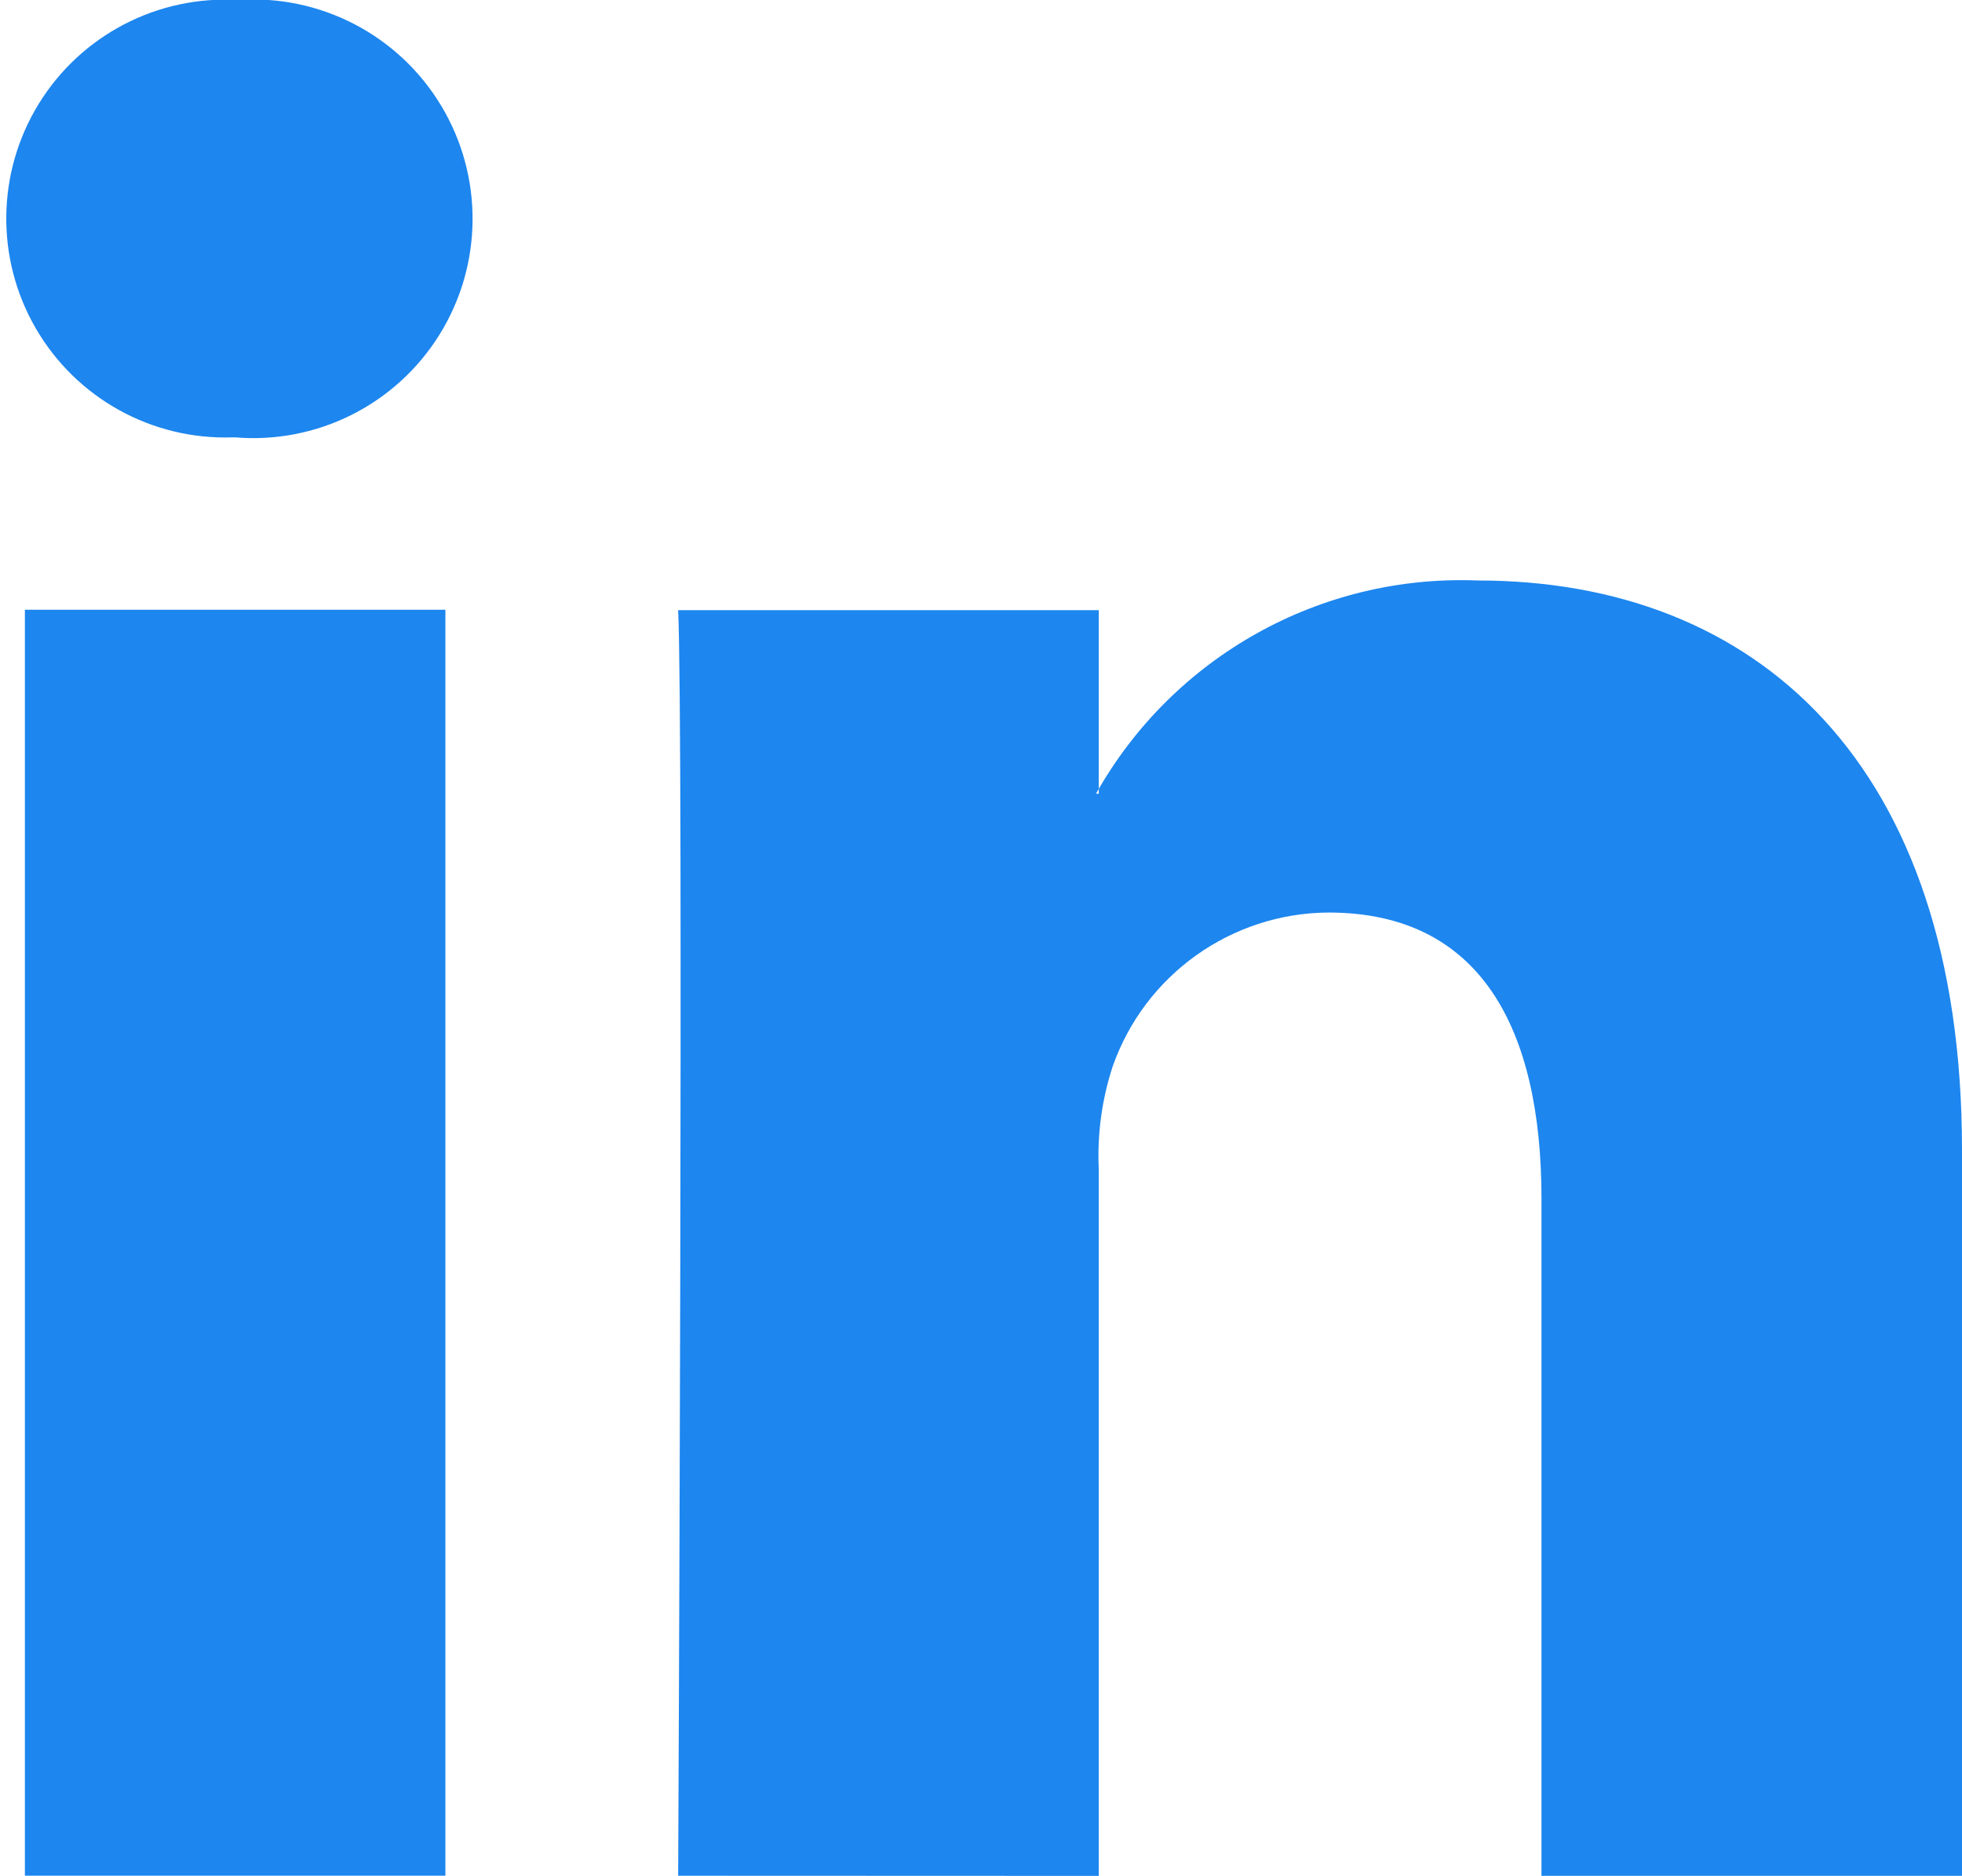
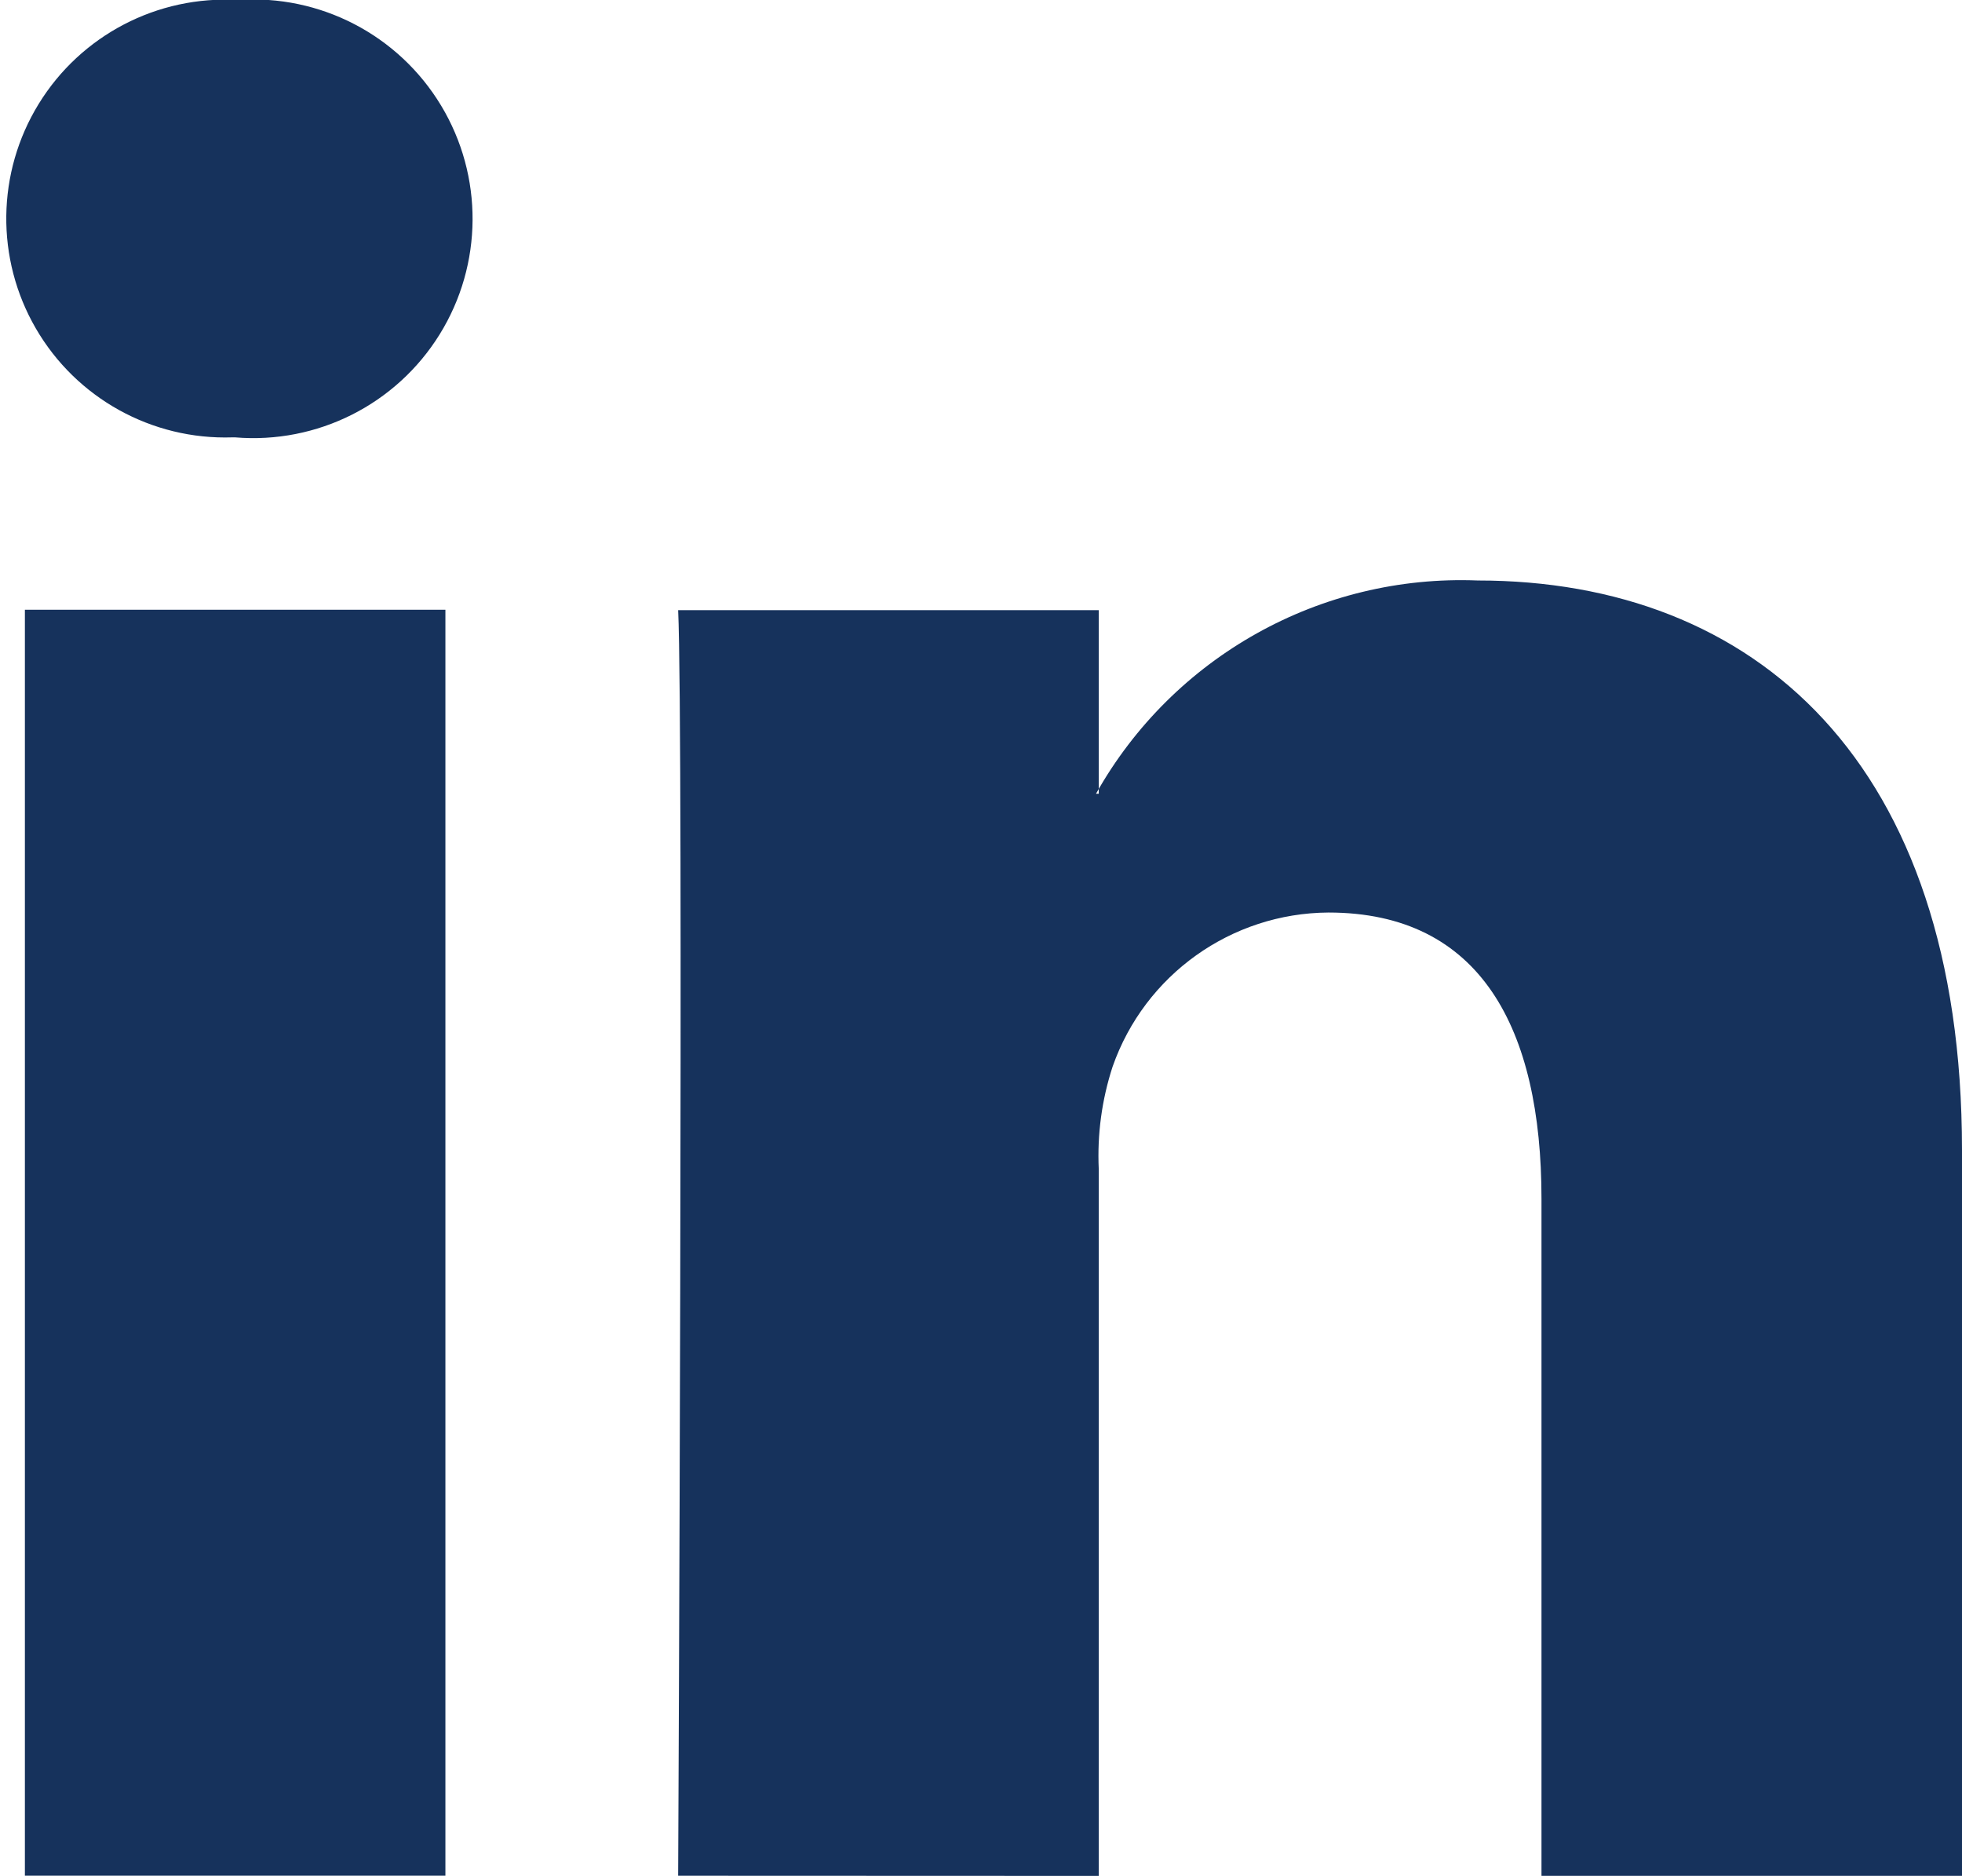
<svg xmlns="http://www.w3.org/2000/svg" width="24.201" height="23.133" viewBox="0 0 24.201 23.133">
-   <path d="M5.994,34.913V19.3H.807V34.912H5.994ZM3.4,17.174a2.705,2.705,0,1,0,.034-5.394,2.7,2.7,0,1,0-.068,5.394H3.4ZM8.865,34.913s.068-14.144,0-15.608h5.188v2.264h-.034a5.167,5.167,0,0,1,4.709-2.63c3.414,0,5.973,2.231,5.973,7.025v8.95H19.514v-8.35c0-2.1-.751-3.53-2.628-3.53a2.839,2.839,0,0,0-2.662,1.9,3.541,3.541,0,0,0-.171,1.265v8.716Z" transform="translate(-0.5 -11.78)" fill="#1d86ef" fill-rule="evenodd" />
+   <path d="M5.994,34.913V19.3H.807V34.912H5.994ZM3.4,17.174a2.705,2.705,0,1,0,.034-5.394,2.7,2.7,0,1,0-.068,5.394H3.4ZM8.865,34.913s.068-14.144,0-15.608h5.188v2.264h-.034a5.167,5.167,0,0,1,4.709-2.63c3.414,0,5.973,2.231,5.973,7.025v8.95H19.514v-8.35c0-2.1-.751-3.53-2.628-3.53a2.839,2.839,0,0,0-2.662,1.9,3.541,3.541,0,0,0-.171,1.265v8.716Z" transform="translate(-0.5 -11.78)" fill="#16325c" fill-rule="evenodd" />
</svg>
